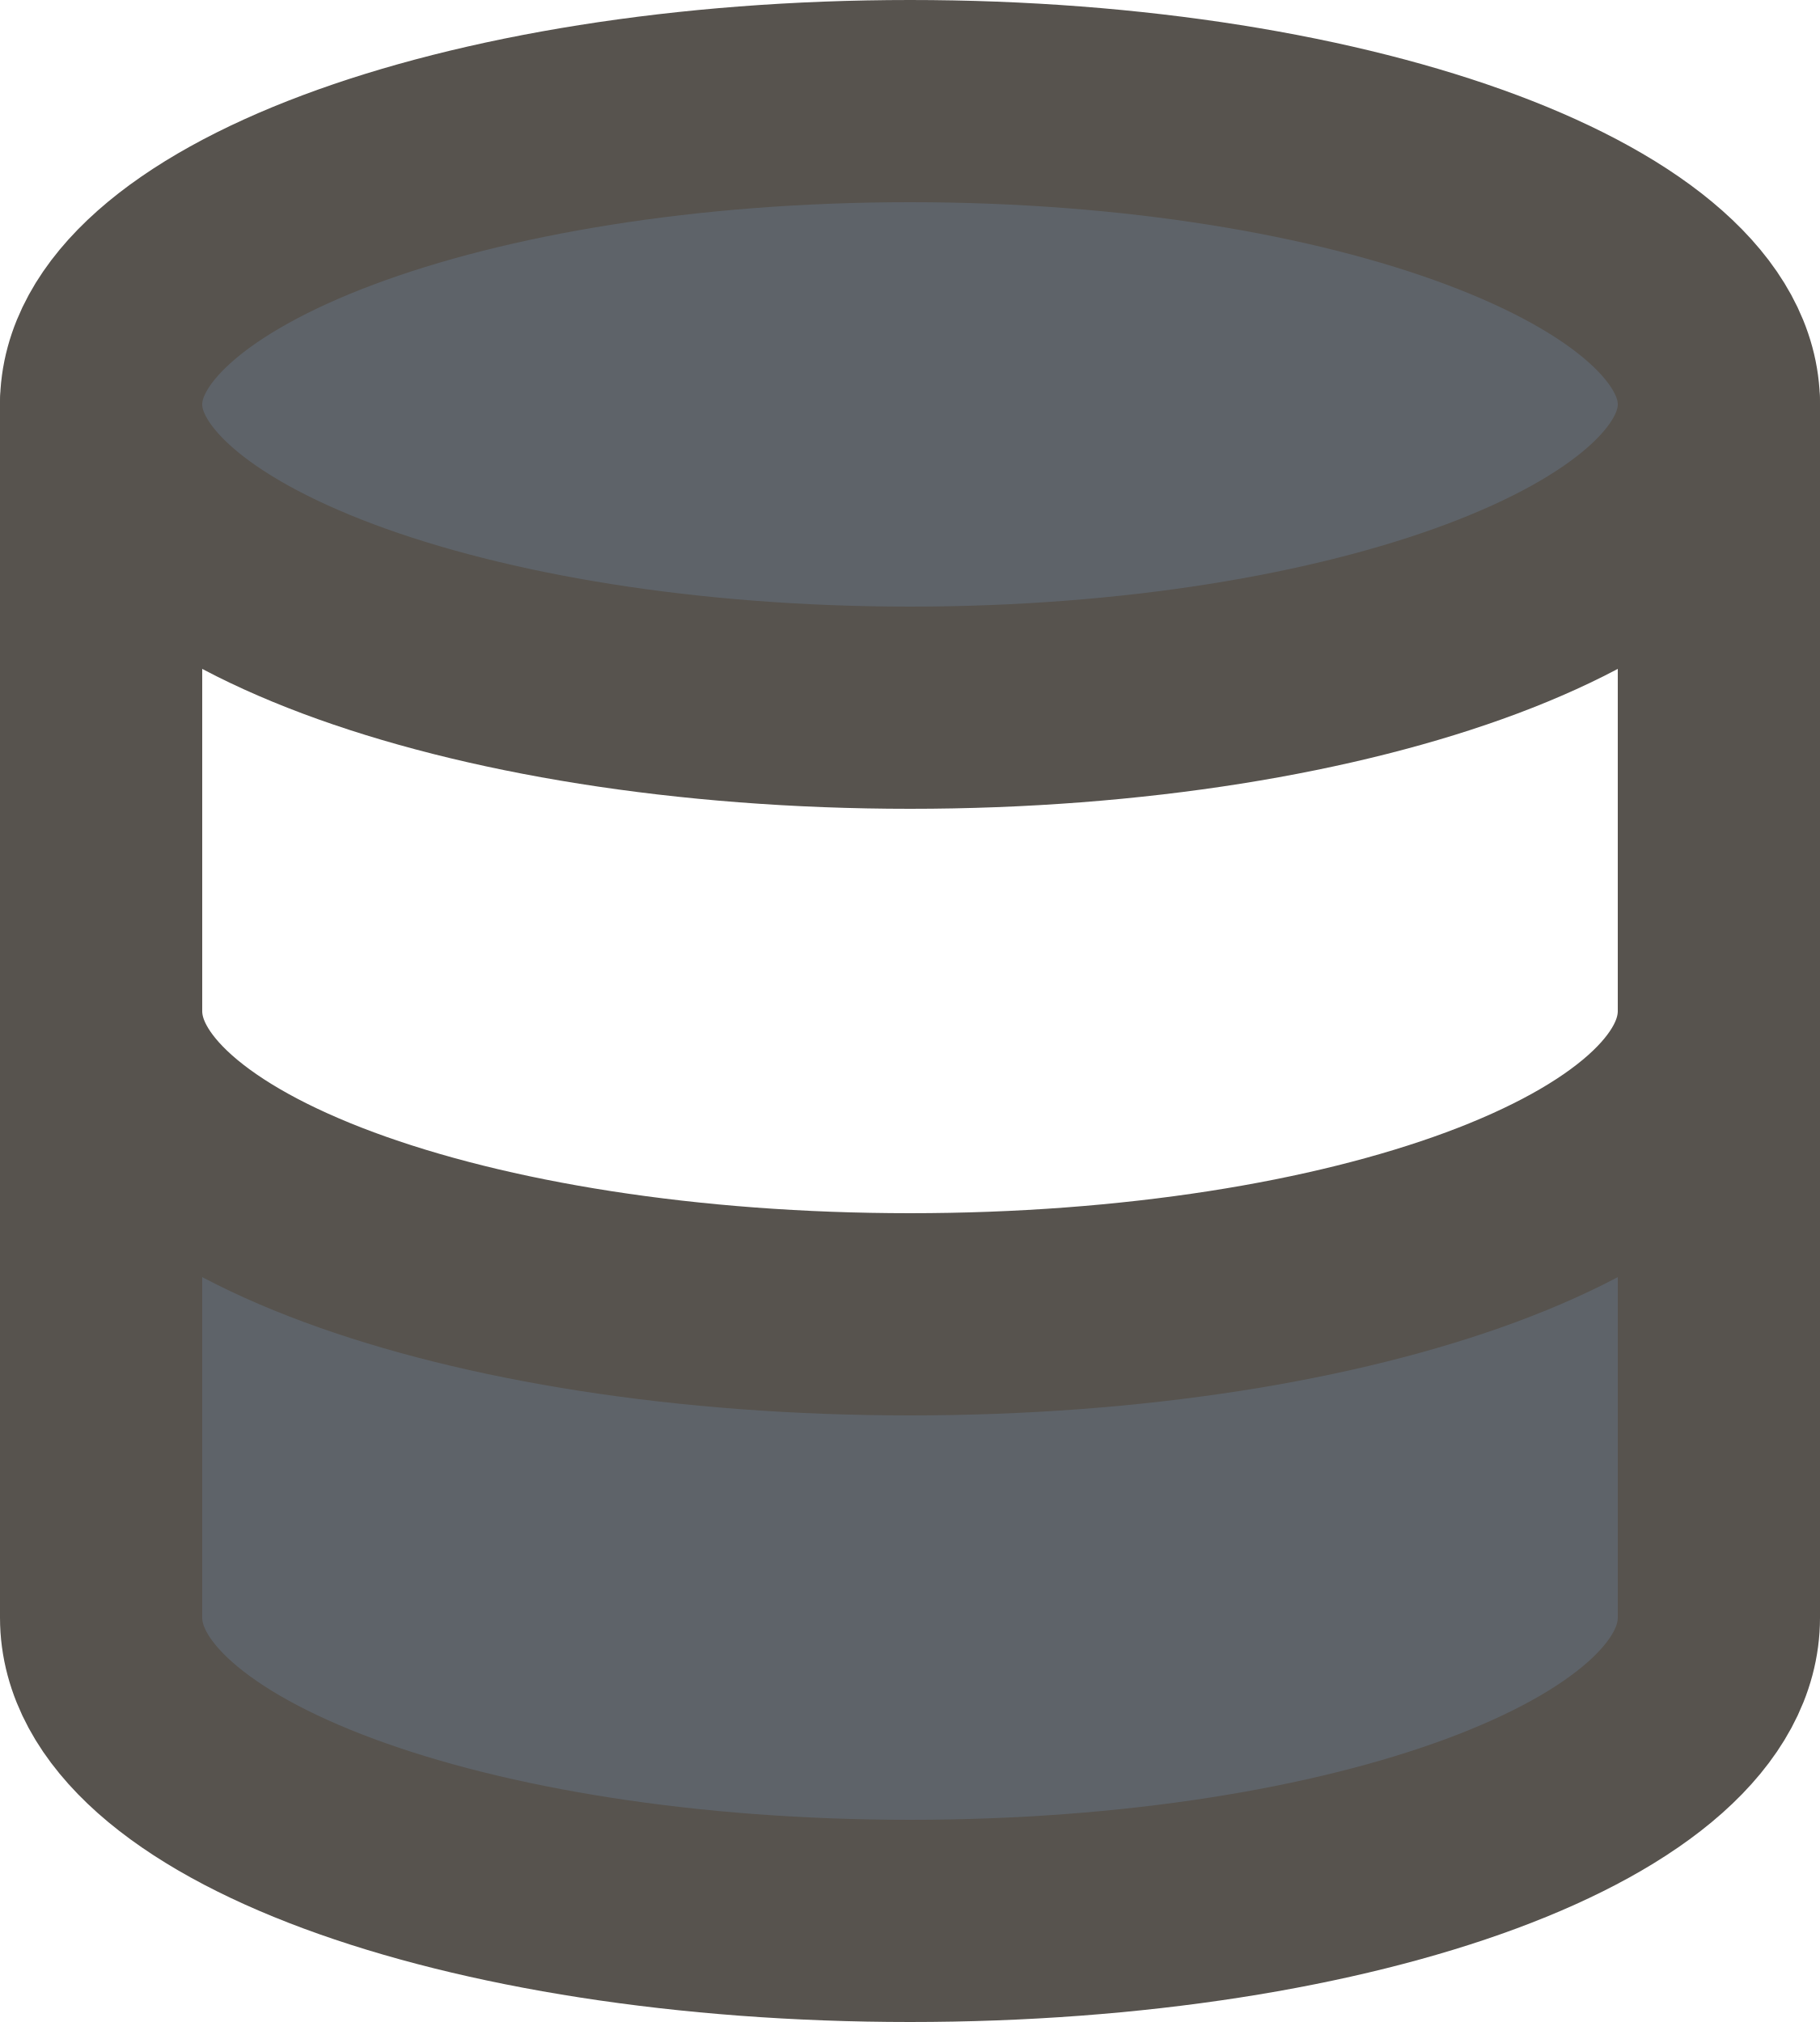
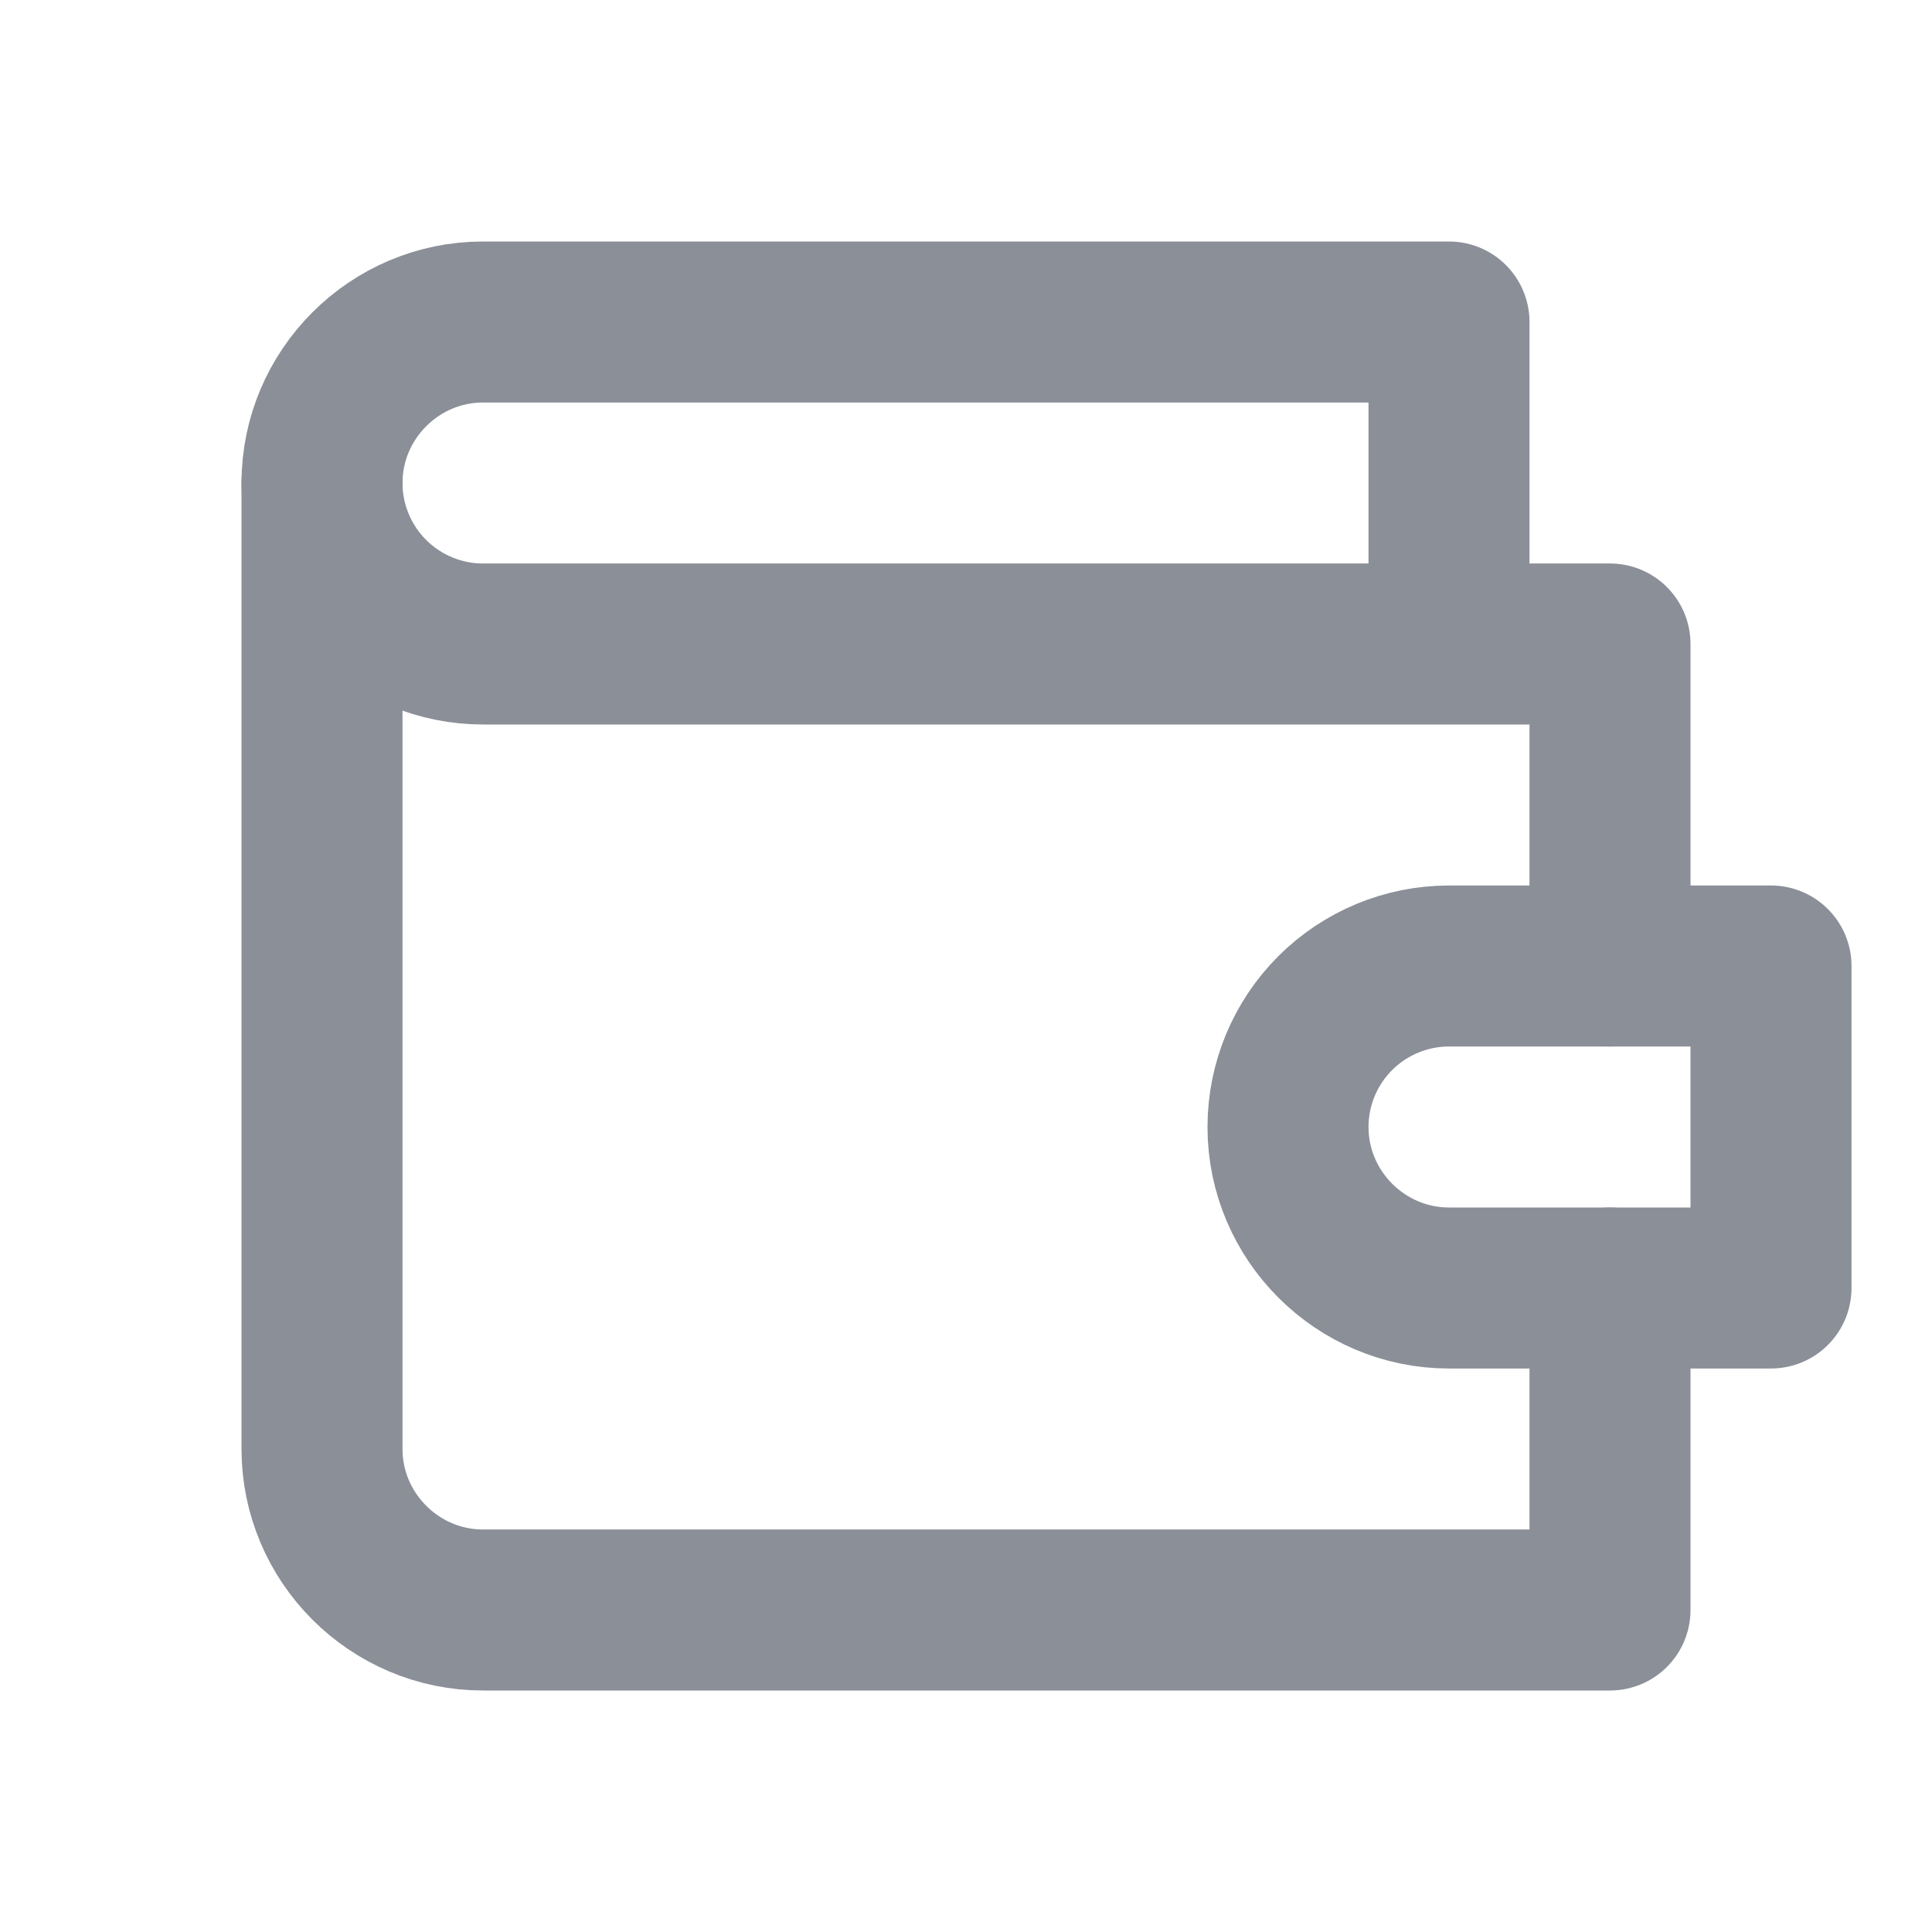
- <svg xmlns="http://www.w3.org/2000/svg" preserveAspectRatio="none" width="100%" height="100%" overflow="visible" style="display: block;" viewBox="0 0 18 20" fill="none">
-   <g id="Group">
-     <path id="Vector" d="M9 7C13.418 7 17 5.657 17 4C17 2.343 13.418 1 9 1C4.582 1 1 2.343 1 4C1 5.657 4.582 7 9 7Z" fill="#5E6369" stroke="#57534E" stroke-width="2" stroke-linecap="round" stroke-linejoin="round" />
-     <g id="Vector_2">
-       <path d="M9 13C4.6 13 1 11.7 1 10V16C1 17.7 4.6 19 9 19C13.4 19 17 17.7 17 16V10C17 11.7 13.4 13 9 13Z" fill="#5E6369" />
-       <path d="M1 4V10M1 10C1 11.7 4.6 13 9 13C13.4 13 17 11.7 17 10M1 10V16C1 17.7 4.6 19 9 19C13.4 19 17 17.7 17 16V10M17 10V4" stroke="#57534E" stroke-width="2" stroke-linecap="round" stroke-linejoin="round" />
-     </g>
-   </g>
+ <svg xmlns="http://www.w3.org/2000/svg" width="24" height="24" viewBox="0 0 24 24" fill="none">
+   <path d="M20 12V8H6C5.47 8 4.961 7.789 4.586 7.414C4.211 7.039 4 6.53 4 6C4 4.9 4.9 4 6 4H18V8" stroke="#8A8F98" stroke-width="2" stroke-linecap="round" stroke-linejoin="round" />
+   <path d="M4 6V18C4 19.1 4.9 20 6 20H20V16" stroke="#8A8F98" stroke-width="2" stroke-linecap="round" stroke-linejoin="round" />
+   <path d="M18 12C17.47 12 16.961 12.211 16.586 12.586C16.211 12.961 16 13.47 16 14C16 15.1 16.9 16 18 16H22V12H18Z" stroke="#8A8F98" stroke-width="2" stroke-linecap="round" stroke-linejoin="round" />
</svg>
